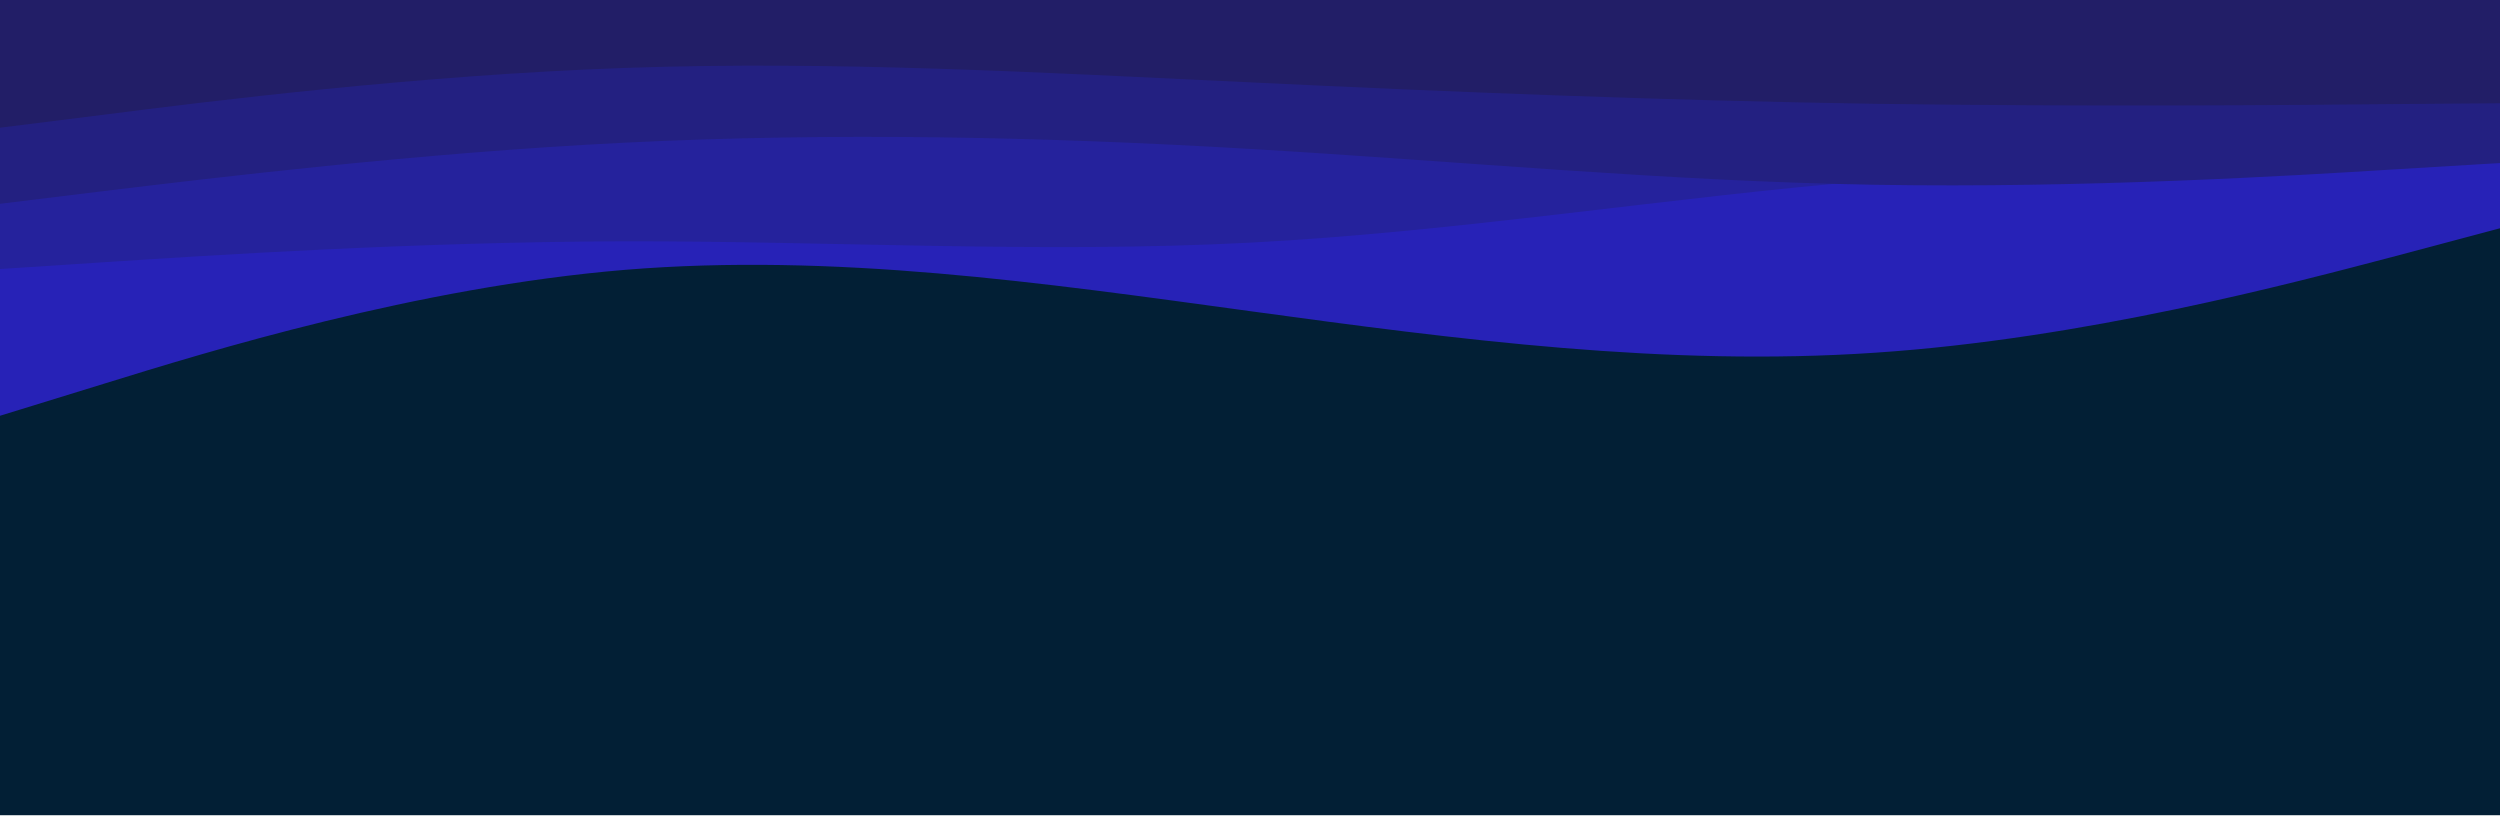
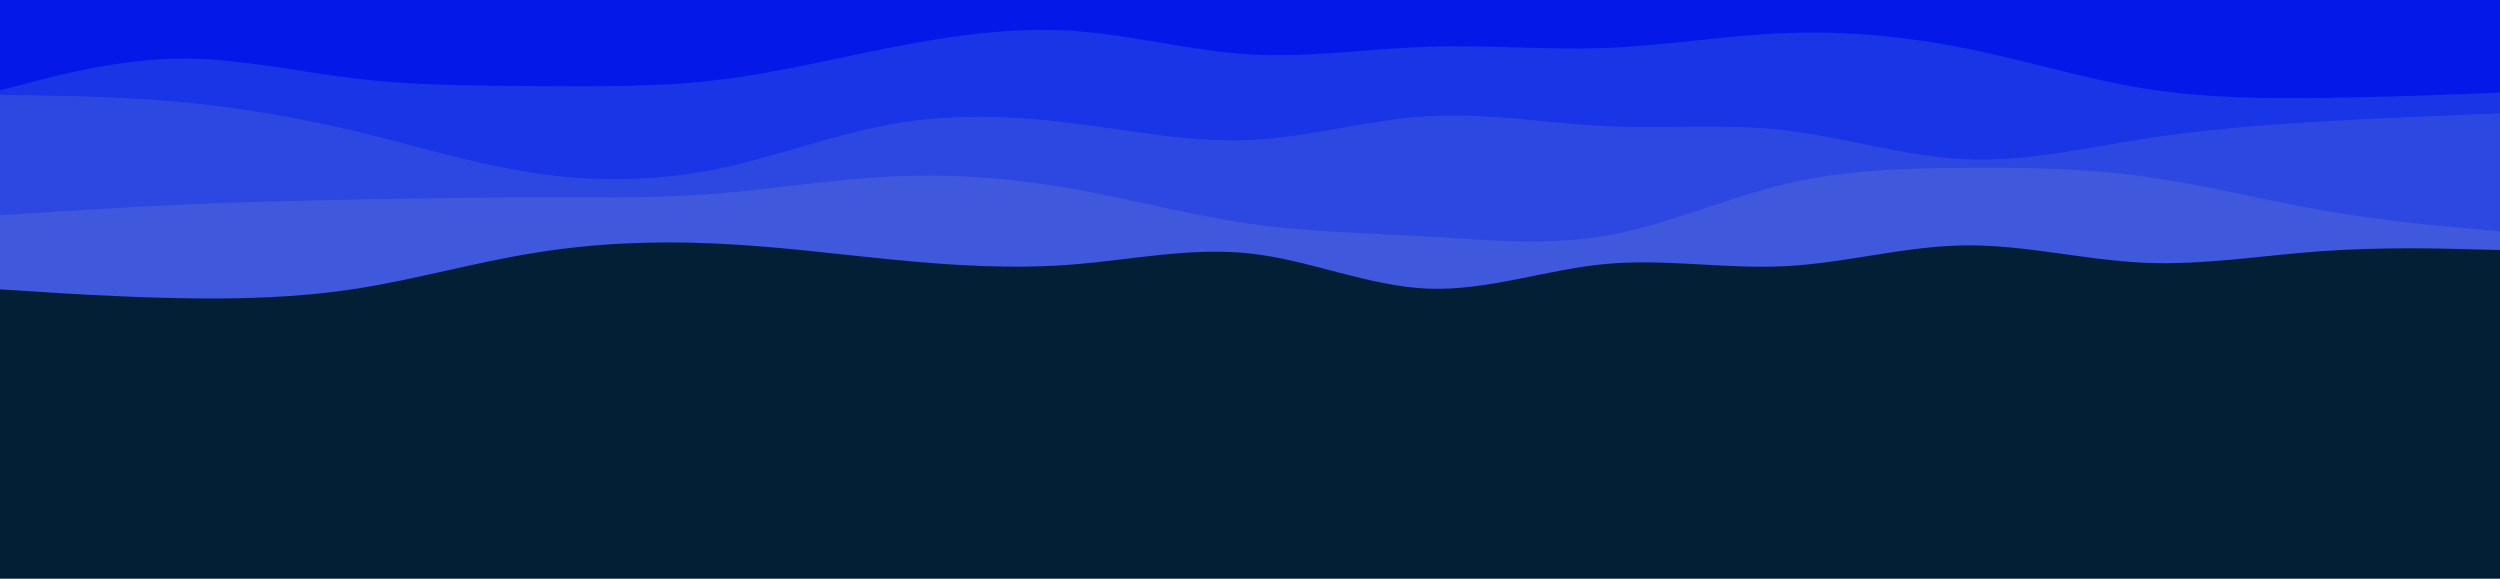
- <svg xmlns="http://www.w3.org/2000/svg" id="visual" viewBox="0 0 920 300" width="920" height="300" version="1.1">
-   <rect x="0" y="0" width="920" height="300" fill="#021f35" />
-   <path d="M0 153L38.3 141.2C76.7 129.3 153.3 105.7 230 99.3C306.7 93 383.3 104 460 114.5C536.7 125 613.3 135 690 129.8C766.7 124.7 843.3 104.3 881.7 94.2L920 84L920 0L881.7 0C843.3 0 766.7 0 690 0C613.3 0 536.7 0 460 0C383.3 0 306.7 0 230 0C153.3 0 76.7 0 38.3 0L0 0Z" fill="#2722b7" />
-   <path d="M0 99L38.3 96.5C76.7 94 153.3 89 230 88.8C306.7 88.7 383.3 93.3 460 89.3C536.7 85.3 613.3 72.7 690 66.3C766.7 60 843.3 60 881.7 60L920 60L920 0L881.7 0C843.3 0 766.7 0 690 0C613.3 0 536.7 0 460 0C383.3 0 306.7 0 230 0C153.3 0 76.7 0 38.3 0L0 0Z" fill="#25229c" />
-   <path d="M0 75L38.3 70.3C76.7 65.7 153.3 56.3 230 52.5C306.7 48.7 383.3 50.3 460 54.8C536.7 59.3 613.3 66.7 690 68C766.7 69.3 843.3 64.7 881.7 62.3L920 60L920 0L881.7 0C843.3 0 766.7 0 690 0C613.3 0 536.7 0 460 0C383.3 0 306.7 0 230 0C153.3 0 76.7 0 38.3 0L0 0Z" fill="#232081" />
-   <path d="M0 47L38.3 42.2C76.7 37.3 153.3 27.7 230 25C306.7 22.3 383.3 26.7 460 30.3C536.7 34 613.3 37 690 38.2C766.7 39.3 843.3 38.7 881.7 38.3L920 38L920 0L881.7 0C843.3 0 766.7 0 690 0C613.3 0 536.7 0 460 0C383.3 0 306.7 0 230 0C153.3 0 76.7 0 38.3 0L0 0Z" fill="#221e67" />
+ <svg xmlns="http://www.w3.org/2000/svg" id="visual" viewBox="0 0 1080 250" width="1080" height="250" version="1.1">
+   <rect x="0" y="0" width="1080" height="250" fill="#021f35" />
+   <path d="M0 125L12.8 125.8C25.7 126.7 51.3 128.3 77 128.8C102.7 129.3 128.3 128.7 154 124.7C179.7 120.7 205.3 113.3 231.2 109.2C257 105 283 104 308.8 105.2C334.7 106.3 360.3 109.7 386 112.2C411.7 114.7 437.3 116.3 463 114.3C488.7 112.3 514.3 106.7 540 109.5C565.7 112.3 591.3 123.7 617 124.7C642.7 125.7 668.3 116.3 694 114C719.7 111.7 745.3 116.3 771.2 115C797 113.7 823 106.3 848.8 106C874.7 105.7 900.3 112.3 926 113.5C951.7 114.7 977.3 110.3 1003 108.5C1028.7 106.7 1054.3 107.3 1067.2 107.7L1080 108L1080 0L1067.2 0C1054.3 0 1028.7 0 1003 0C977.3 0 951.7 0 926 0C900.3 0 874.7 0 848.8 0C823 0 797 0 771.2 0C745.3 0 719.7 0 694 0C668.3 0 642.7 0 617 0C591.3 0 565.7 0 540 0C514.3 0 488.7 0 463 0C437.3 0 411.7 0 386 0C360.3 0 334.7 0 308.8 0C283 0 257 0 231.2 0C205.3 0 179.7 0 154 0C128.3 0 102.7 0 77 0C51.3 0 25.7 0 12.8 0L0 0Z" fill="#4058db" />
+   <path d="M0 93L12.8 92.2C25.7 91.3 51.3 89.7 77 88.5C102.7 87.3 128.3 86.7 154 86.2C179.7 85.7 205.3 85.3 231.2 85.3C257 85.3 283 85.7 308.8 83.7C334.7 81.7 360.3 77.3 386 76.2C411.7 75 437.3 77 463 81.5C488.7 86 514.3 93 540 96.7C565.7 100.3 591.3 100.7 617 102.2C642.7 103.7 668.3 106.3 694 101.8C719.7 97.3 745.3 85.7 771.2 79.5C797 73.3 823 72.7 848.8 72.5C874.7 72.3 900.3 72.7 926 76.2C951.7 79.7 977.3 86.3 1003 90.8C1028.7 95.3 1054.3 97.7 1067.2 98.8L1080 100L1080 0L1067.2 0C1054.3 0 1028.7 0 1003 0C977.3 0 951.7 0 926 0C900.3 0 874.7 0 848.8 0C823 0 797 0 771.2 0C745.3 0 719.7 0 694 0C668.3 0 642.7 0 617 0C591.3 0 565.7 0 540 0C514.3 0 488.7 0 463 0C437.3 0 411.7 0 386 0C360.3 0 334.7 0 308.8 0C283 0 257 0 231.2 0C205.3 0 179.7 0 154 0C128.3 0 102.7 0 77 0C51.3 0 25.7 0 12.8 0L0 0Z" fill="#2d48e1" />
+   <path d="M0 41L12.8 41.2C25.7 41.3 51.3 41.7 77 44C102.7 46.3 128.3 50.7 154 56.8C179.7 63 205.3 71 231.2 74.8C257 78.7 283 78.3 308.8 73.2C334.7 68 360.3 58 386 53.5C411.7 49 437.3 50 463 53.2C488.7 56.3 514.3 61.7 540 60.5C565.7 59.3 591.3 51.7 617 50.2C642.7 48.7 668.3 53.3 694 54.5C719.7 55.7 745.3 53.3 771.2 56.3C797 59.3 823 67.7 848.8 68.8C874.7 70 900.3 64 926 60C951.7 56 977.3 54 1003 52.5C1028.7 51 1054.3 50 1067.2 49.5L1080 49L1080 0L1067.2 0C1054.3 0 1028.7 0 1003 0C977.3 0 951.7 0 926 0C900.3 0 874.7 0 848.8 0C823 0 797 0 771.2 0C745.3 0 719.7 0 694 0C668.3 0 642.7 0 617 0C591.3 0 565.7 0 540 0C514.3 0 488.7 0 463 0C437.3 0 411.7 0 386 0C360.3 0 334.7 0 308.8 0C283 0 257 0 231.2 0C205.3 0 179.7 0 154 0C128.3 0 102.7 0 77 0C51.3 0 25.7 0 12.8 0L0 0Z" fill="#1935e5" />
+   <path d="M0 39L12.8 35.7C25.7 32.3 51.3 25.7 77 25.3C102.7 25 128.3 31 154 34C179.7 37 205.3 37 231.2 37.2C257 37.3 283 37.7 308.8 34.7C334.7 31.7 360.3 25.3 386 20.3C411.7 15.3 437.3 11.7 463 13.3C488.7 15 514.3 22 540 23.5C565.7 25 591.3 21 617 20.2C642.7 19.3 668.3 21.7 694 20.7C719.7 19.7 745.3 15.3 771.2 14.3C797 13.3 823 15.7 848.8 20.8C874.7 26 900.3 34 926 38.2C951.7 42.3 977.3 42.7 1003 42.3C1028.7 42 1054.3 41 1067.2 40.5L1080 40L1080 0L1067.2 0C1054.3 0 1028.7 0 1003 0C977.3 0 951.7 0 926 0C900.3 0 874.7 0 848.8 0C823 0 797 0 771.2 0C745.3 0 719.7 0 694 0C668.3 0 642.7 0 617 0C591.3 0 565.7 0 540 0C514.3 0 488.7 0 463 0C437.3 0 411.7 0 386 0C360.3 0 334.7 0 308.8 0C283 0 257 0 231.2 0C205.3 0 179.7 0 154 0C128.3 0 102.7 0 77 0C51.3 0 25.7 0 12.8 0L0 0Z" fill="#0418e8" />
</svg>
